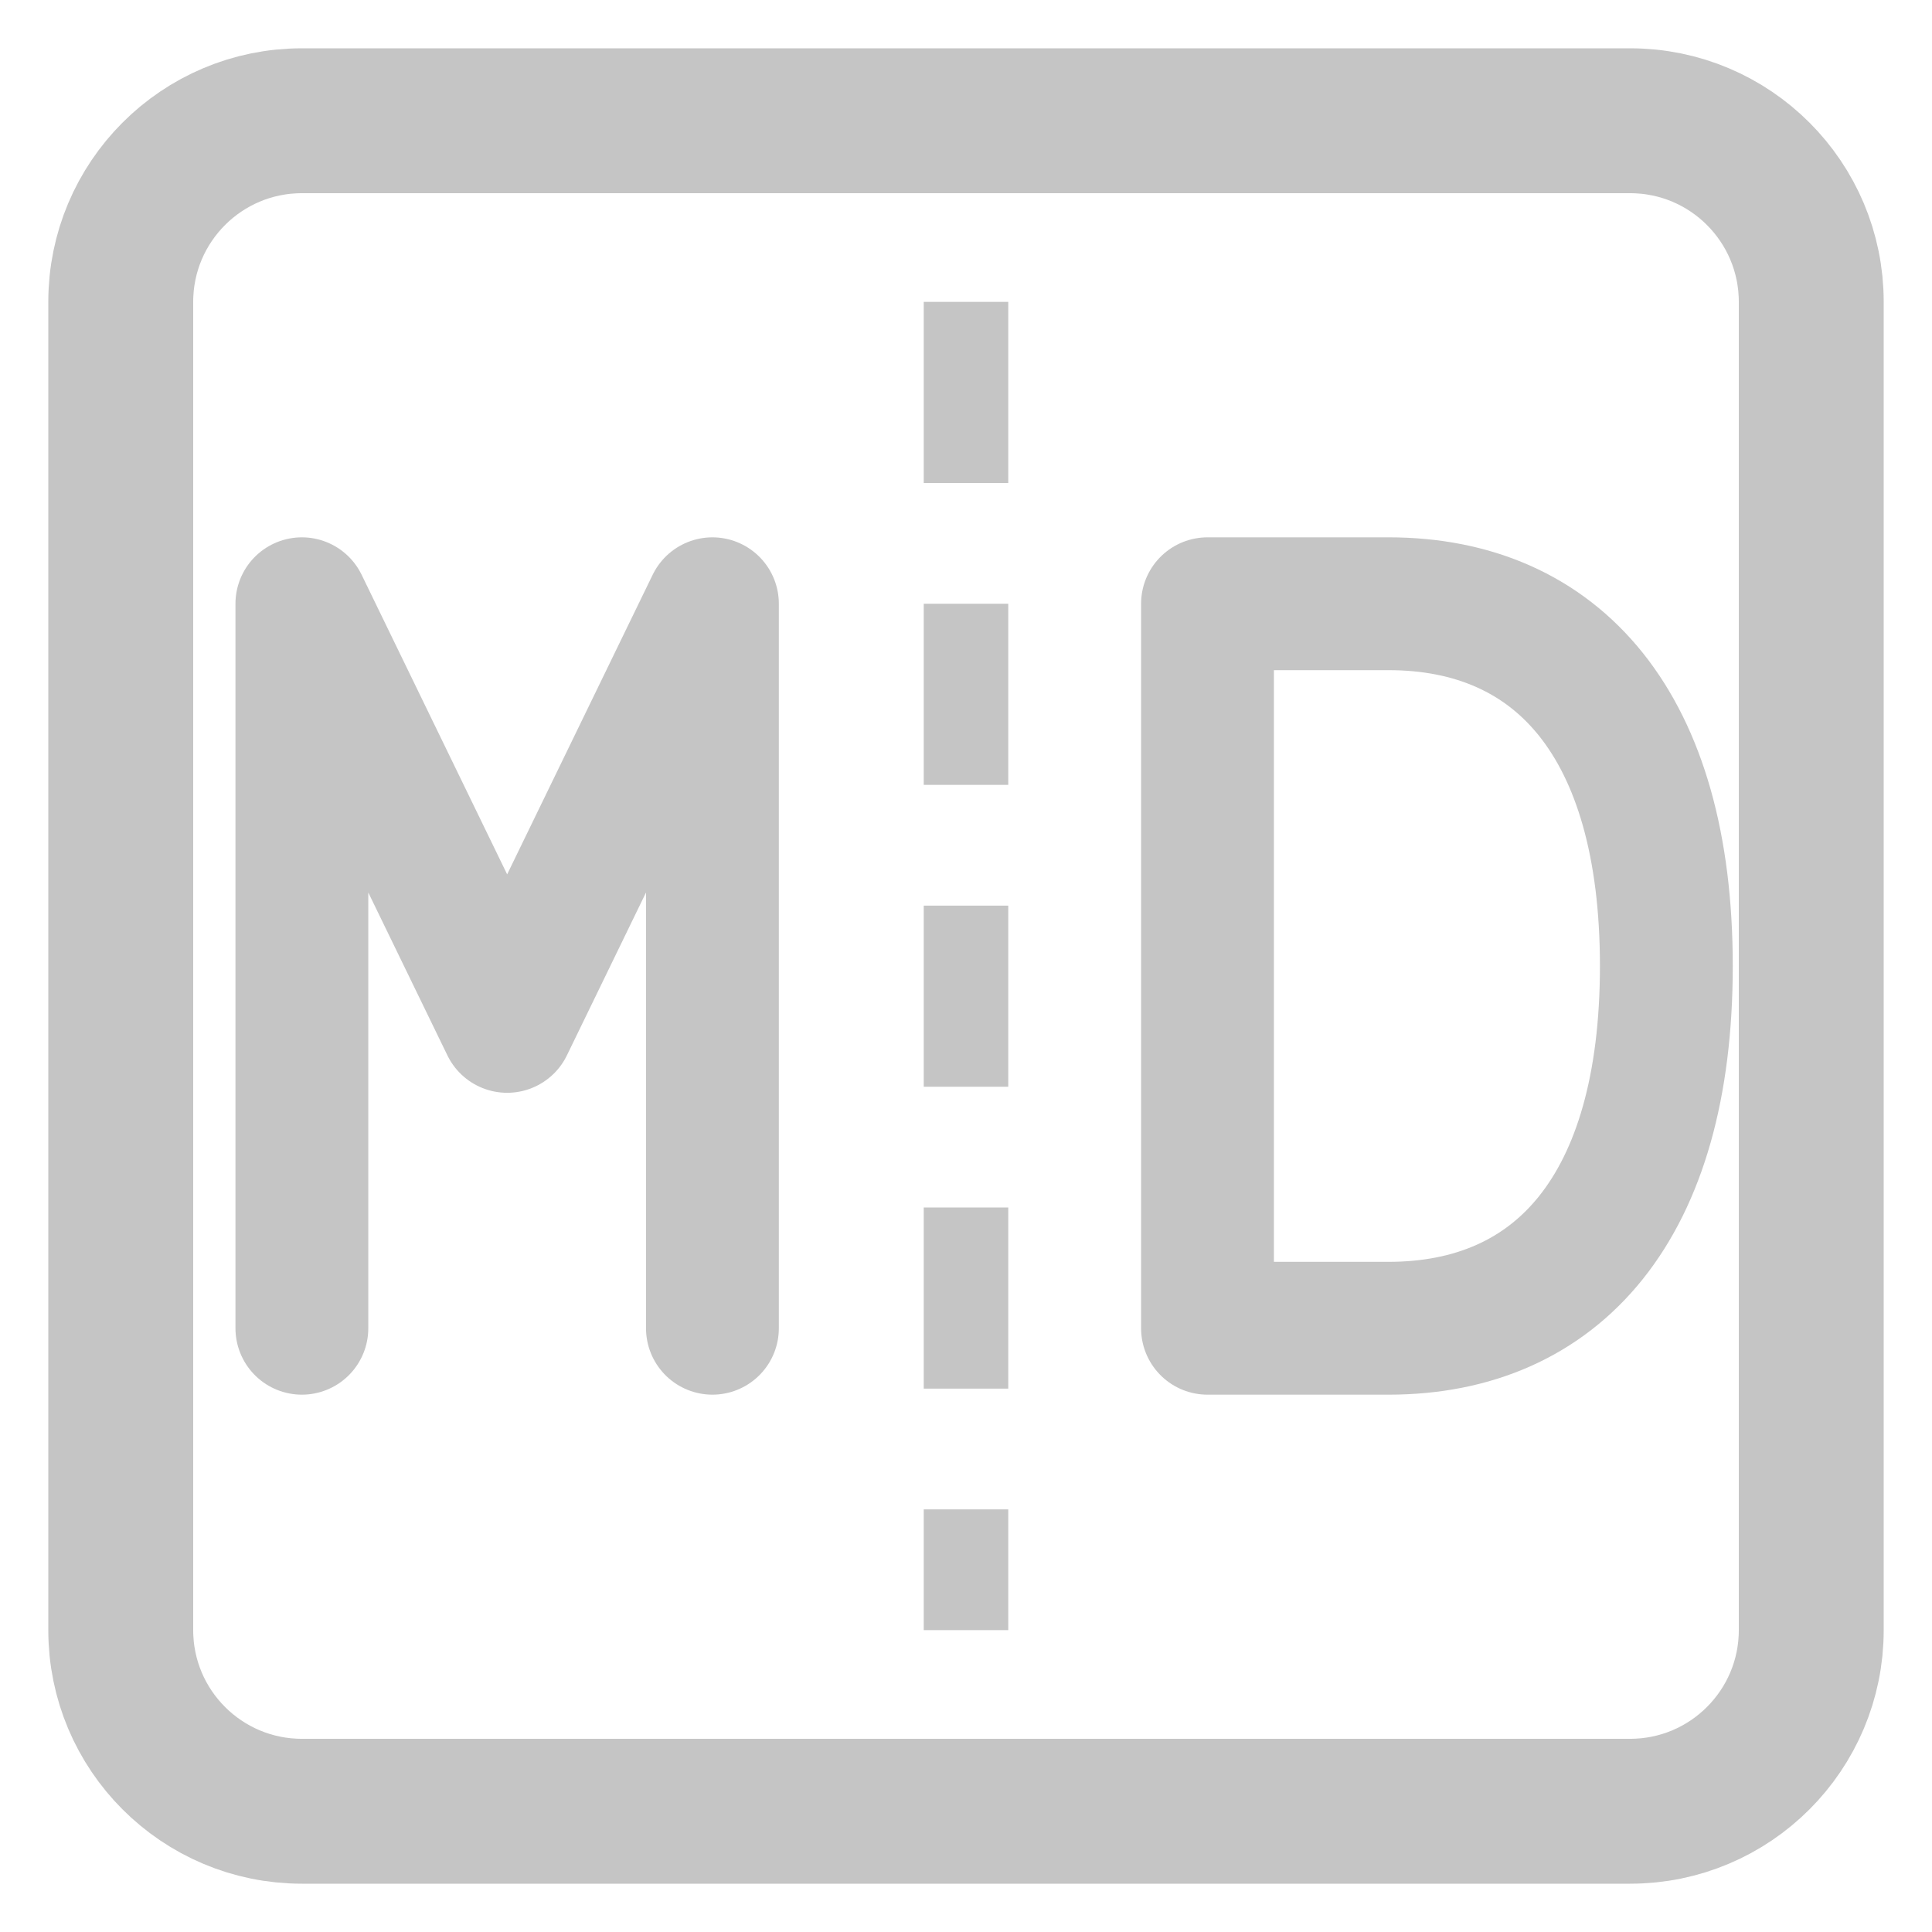
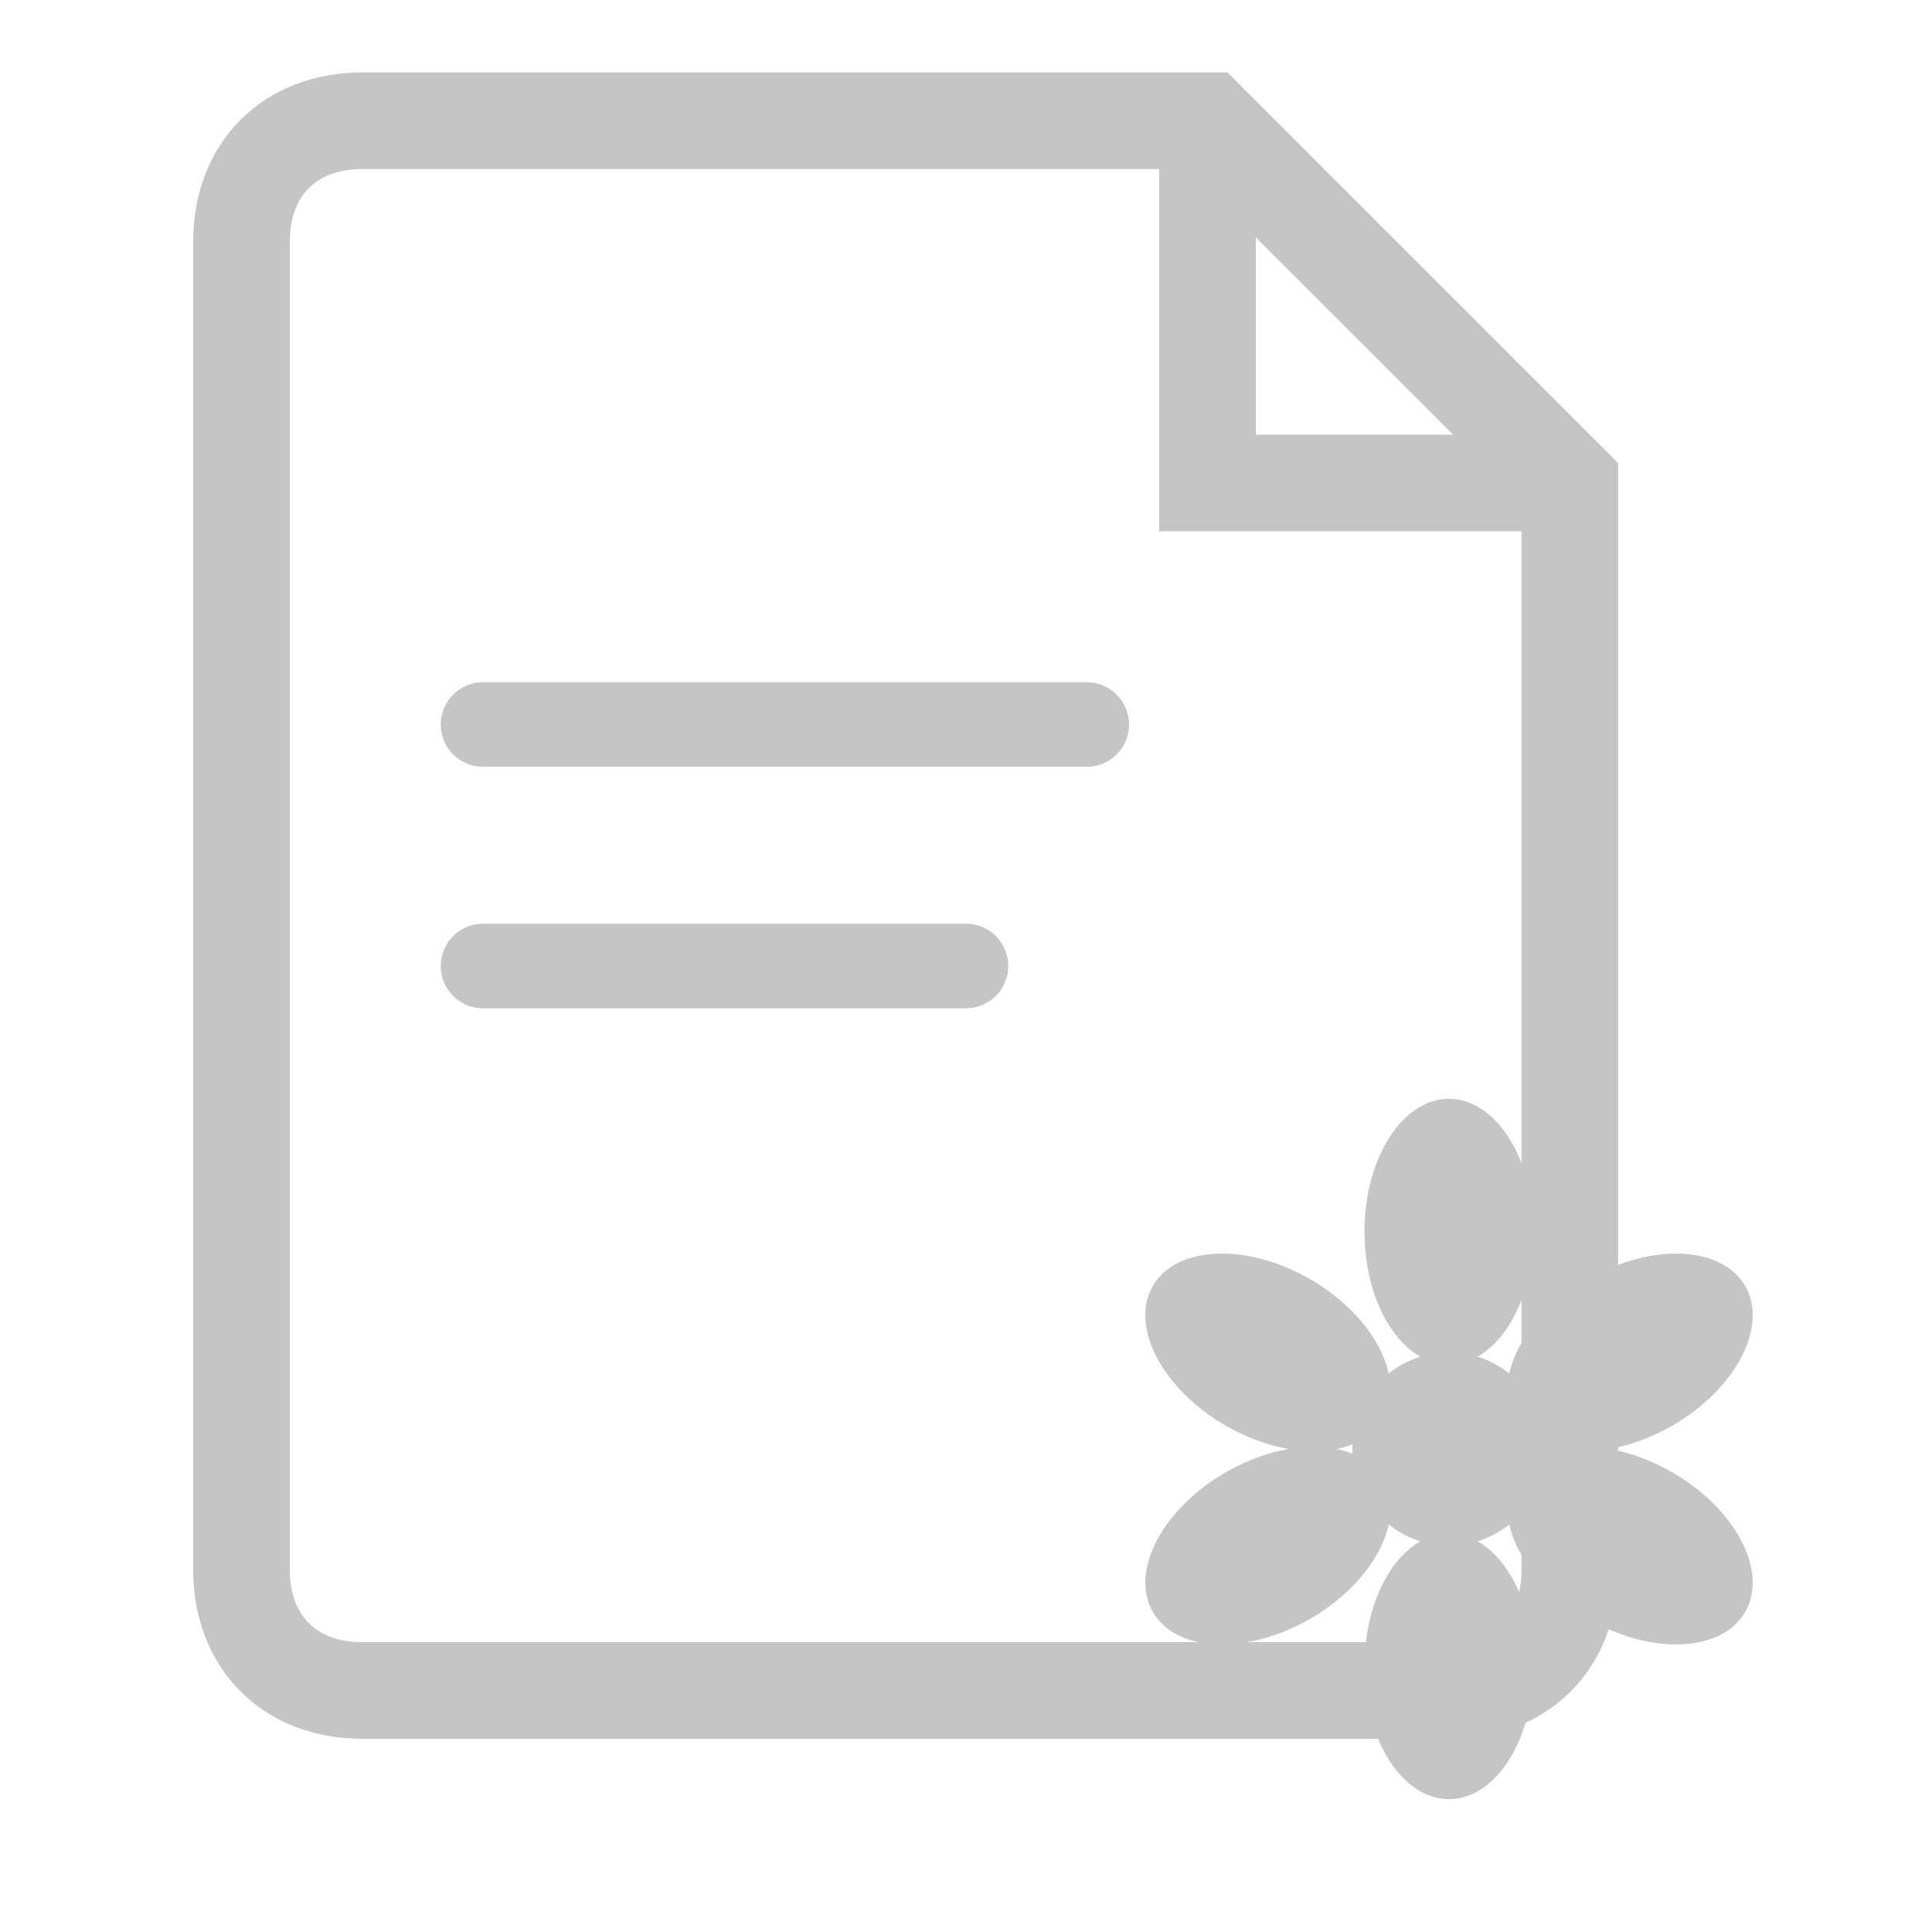
- <svg xmlns="http://www.w3.org/2000/svg" width="16" height="16" viewBox="0 0 16 16" fill="none">
-   <rect x="1" y="1" width="14" height="14" rx="1.5" stroke="#C5C5C5" stroke-width="1.2" fill="none" />
-   <line x1="8" y1="2.5" x2="8" y2="13.5" stroke="#C5C5C5" stroke-width="0.7" stroke-dasharray="1.5 1" />
-   <path d="M2.5 11V5L4.2 8.5L5.9 5V11" stroke="#C5C5C5" stroke-width="1.1" stroke-linecap="round" stroke-linejoin="round" fill="none" />
-   <path d="M10 5V11H11.5C12.9 11 13.8 10 13.8 8C13.8 6 12.9 5 11.5 5H10Z" stroke="#C5C5C5" stroke-width="1.1" stroke-linecap="round" stroke-linejoin="round" fill="none" />
+ <svg xmlns="http://www.w3.org/2000/svg" width="16" height="16" viewBox="0 0 16 16" fill="#C5C5C5">
+   <path d="M3 1h7l3 3v9c0 .6-.4 1-1 1H3c-.6 0-1-.4-1-1V2c0-.6.4-1 1-1z" stroke="#C5C5C5" stroke-width="0.8" fill="none" />
+   <path d="M10 1v3h3" stroke="#C5C5C5" stroke-width="0.8" fill="none" />
+   <path d="M4 6h5M4 8h4" stroke="#C5C5C5" stroke-width="0.7" stroke-linecap="round" />
+   <circle cx="12" cy="12" r="0.8" fill="#C5C5C5" />
+   <ellipse cx="12" cy="10.2" rx="0.7" ry="1.1" fill="#C5C5C5" />
+   <ellipse cx="13.5" cy="11.2" rx="0.7" ry="1.1" transform="rotate(60 13.5 11.2)" fill="#C5C5C5" />
+   <ellipse cx="13.5" cy="12.8" rx="0.7" ry="1.1" transform="rotate(120 13.5 12.8)" fill="#C5C5C5" />
+   <ellipse cx="12" cy="13.8" rx="0.7" ry="1.1" fill="#C5C5C5" />
+   <ellipse cx="10.5" cy="12.8" rx="0.7" ry="1.1" transform="rotate(60 10.5 12.8)" fill="#C5C5C5" />
+   <ellipse cx="10.5" cy="11.2" rx="0.7" ry="1.1" transform="rotate(120 10.5 11.2)" fill="#C5C5C5" />
</svg>
